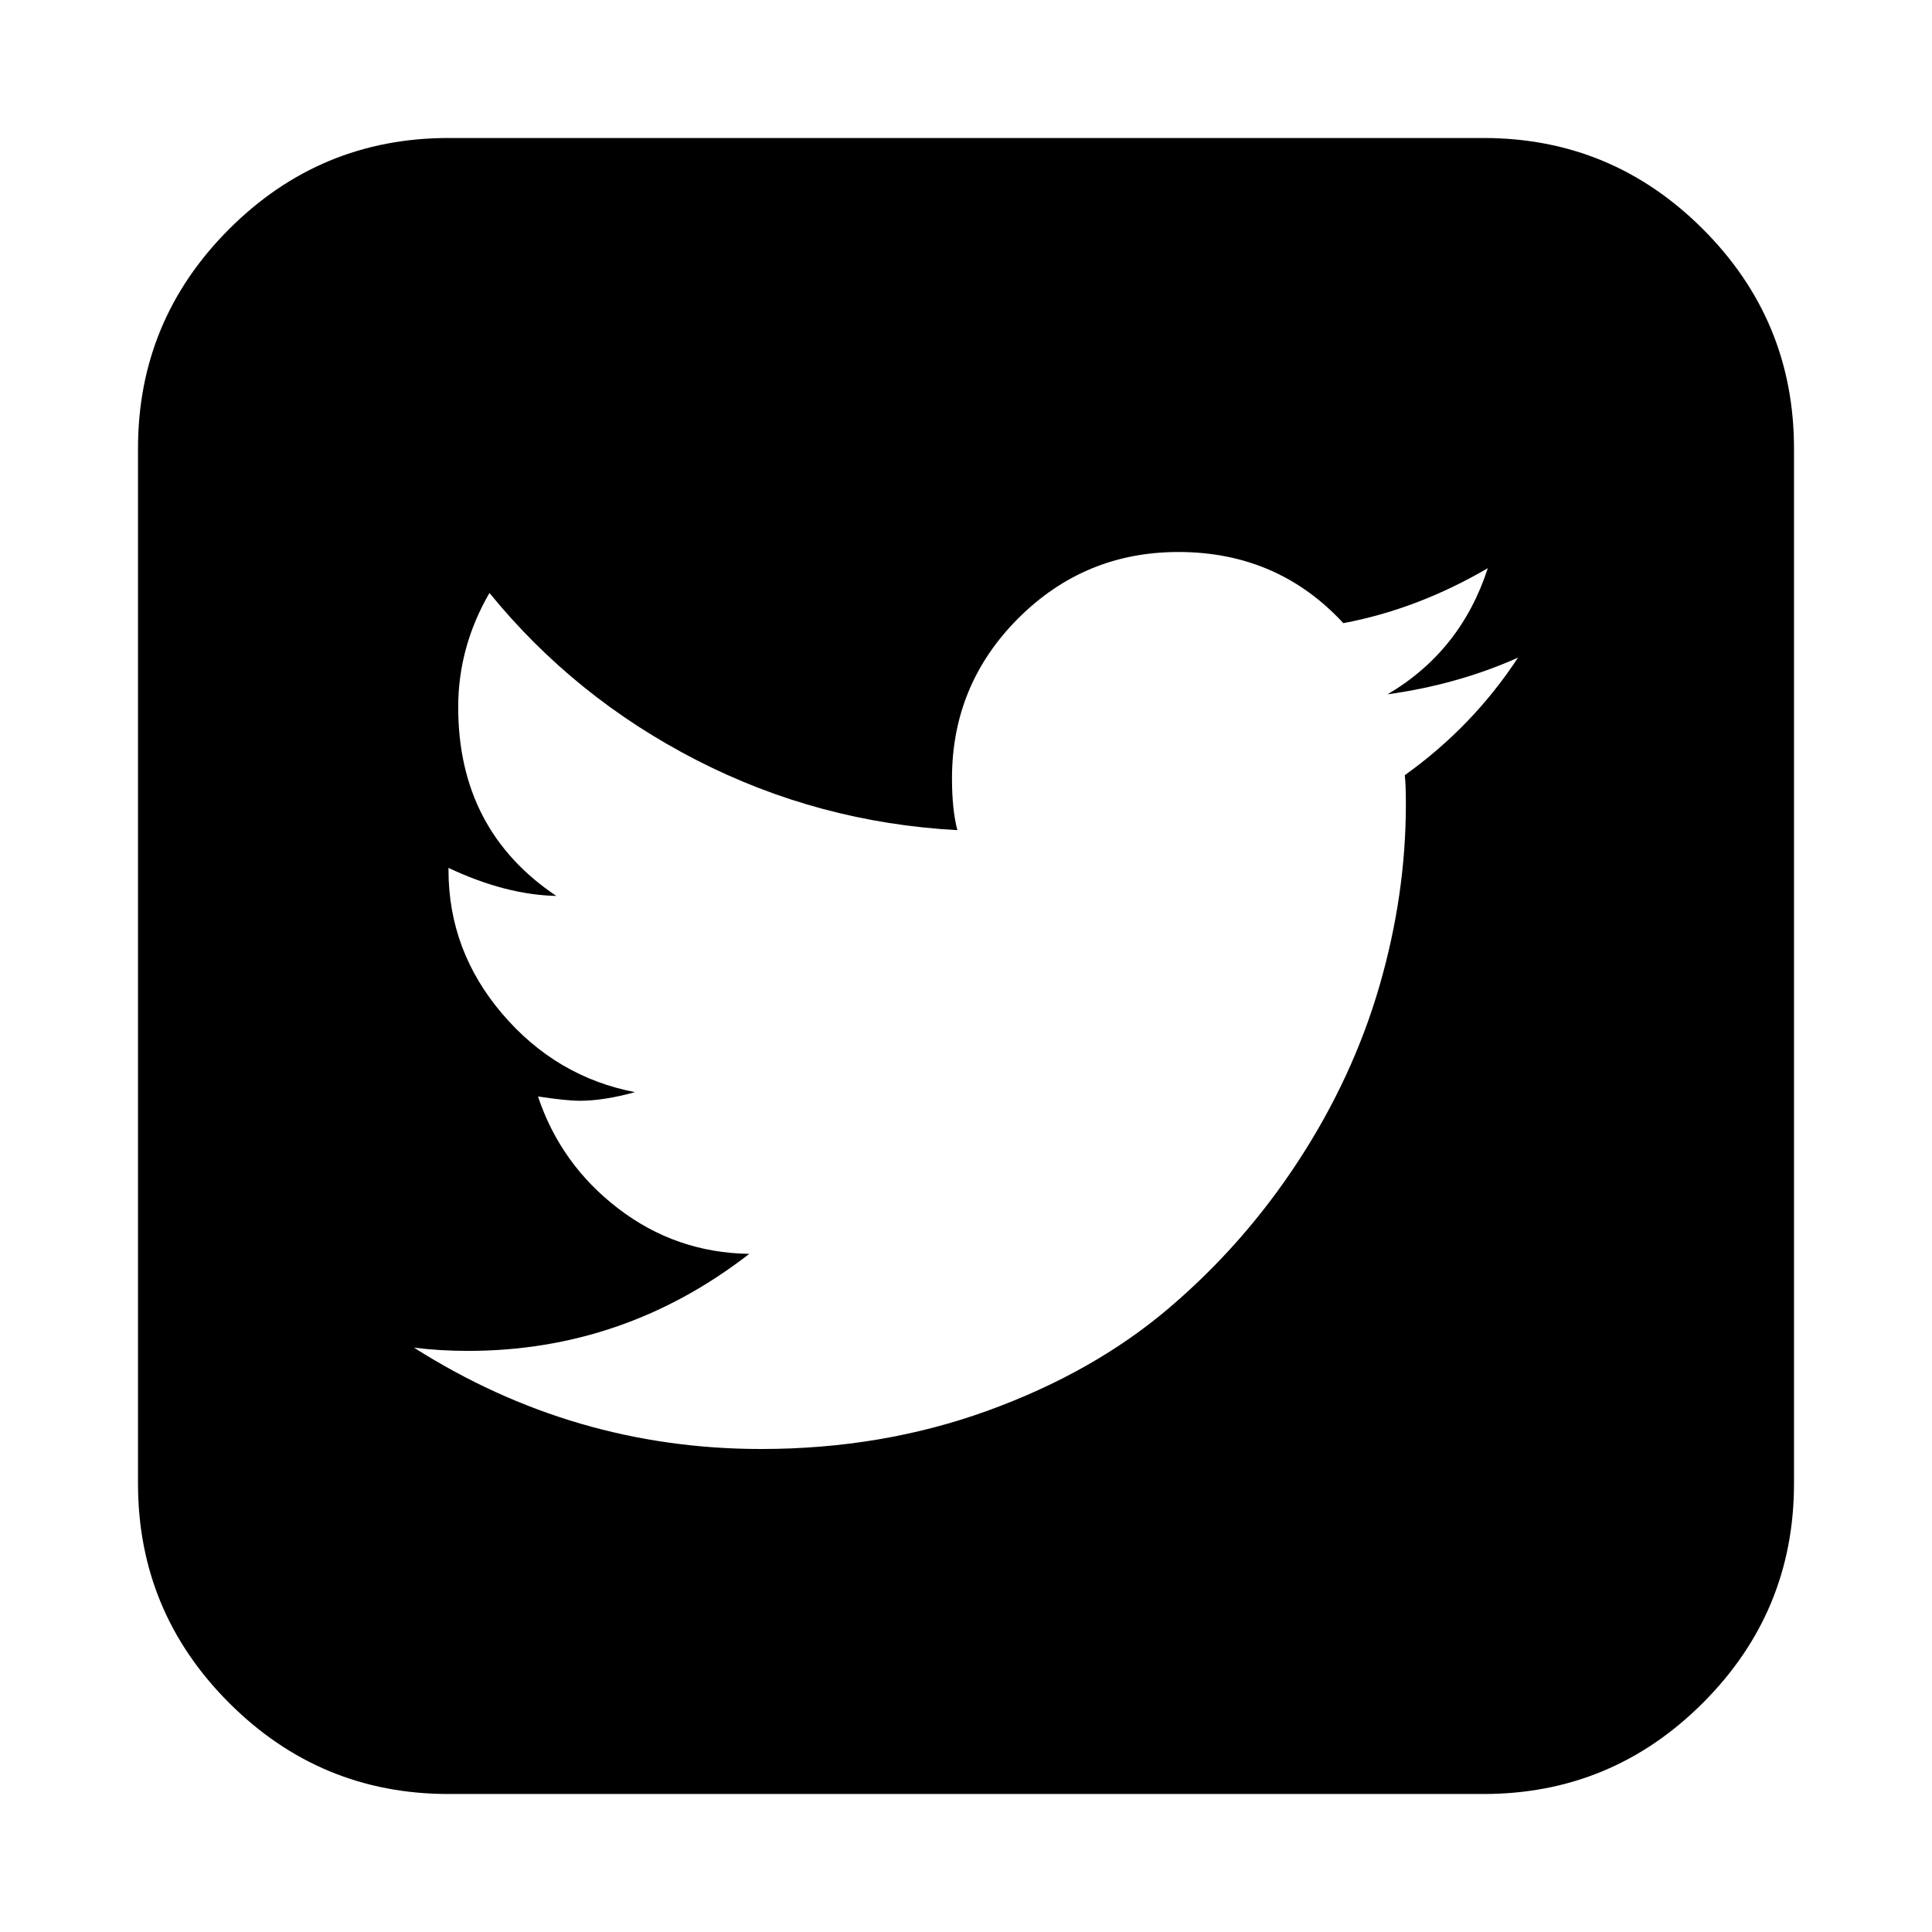
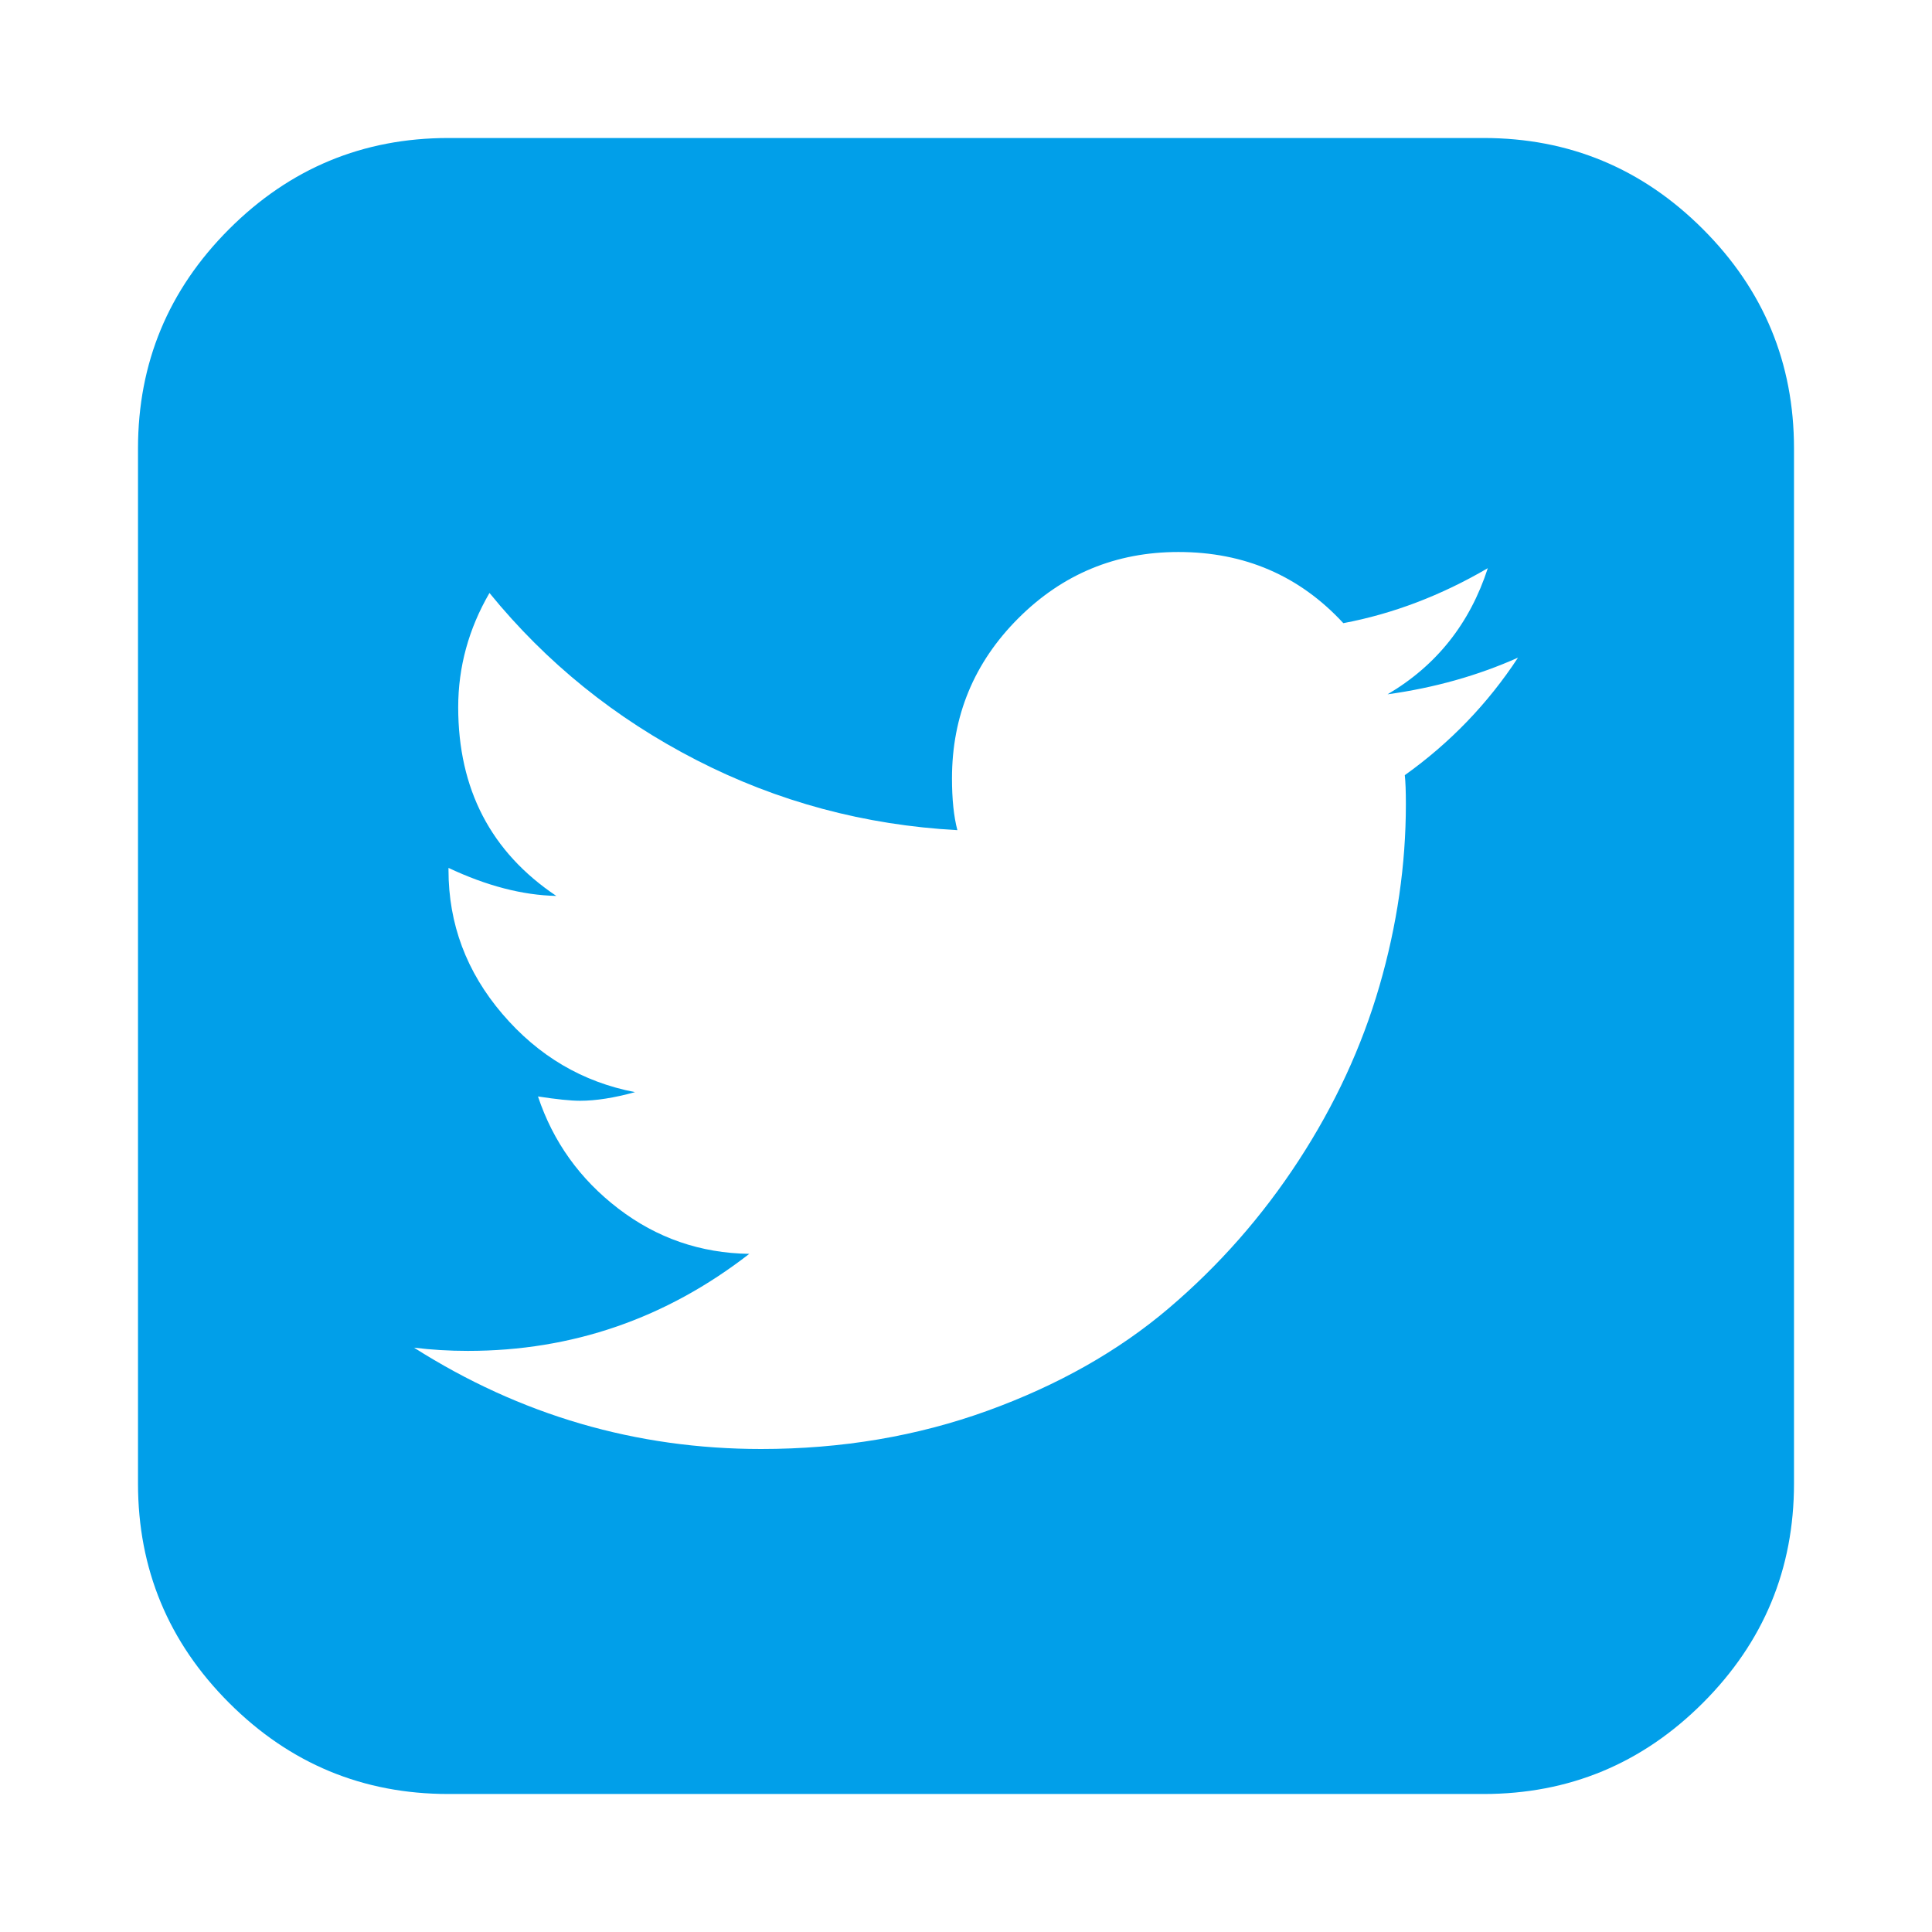
- <svg xmlns="http://www.w3.org/2000/svg" width="1792" height="1792" viewBox="0 0 1792 1792">
+ <svg xmlns="http://www.w3.org/2000/svg" width="1792" height="1792" viewBox="0 0 1792 1792" fill="#019FE9">
  <path d="M1408 610q-56 25-121 34 68-40 93-117-65 38-134 51-61-66-153-66-87 0-148.5 61.5t-61.5 148.5q0 29 5 48-129-7-242-65t-192-155q-29 50-29 106 0 114 91 175-47-1-100-26v2q0 75 50 133.5t123 72.5q-29 8-51 8-13 0-39-4 21 63 74.5 104t121.5 42q-116 90-261 90-26 0-50-3 148 94 322 94 112 0 210-35.5t168-95 120.5-137 75-162 24.5-168.5q0-18-1-27 63-45 105-109zm256-194v960q0 119-84.5 203.5t-203.5 84.5h-960q-119 0-203.5-84.5t-84.5-203.5v-960q0-119 84.5-203.5t203.5-84.5h960q119 0 203.5 84.5t84.5 203.5z" />
</svg>
